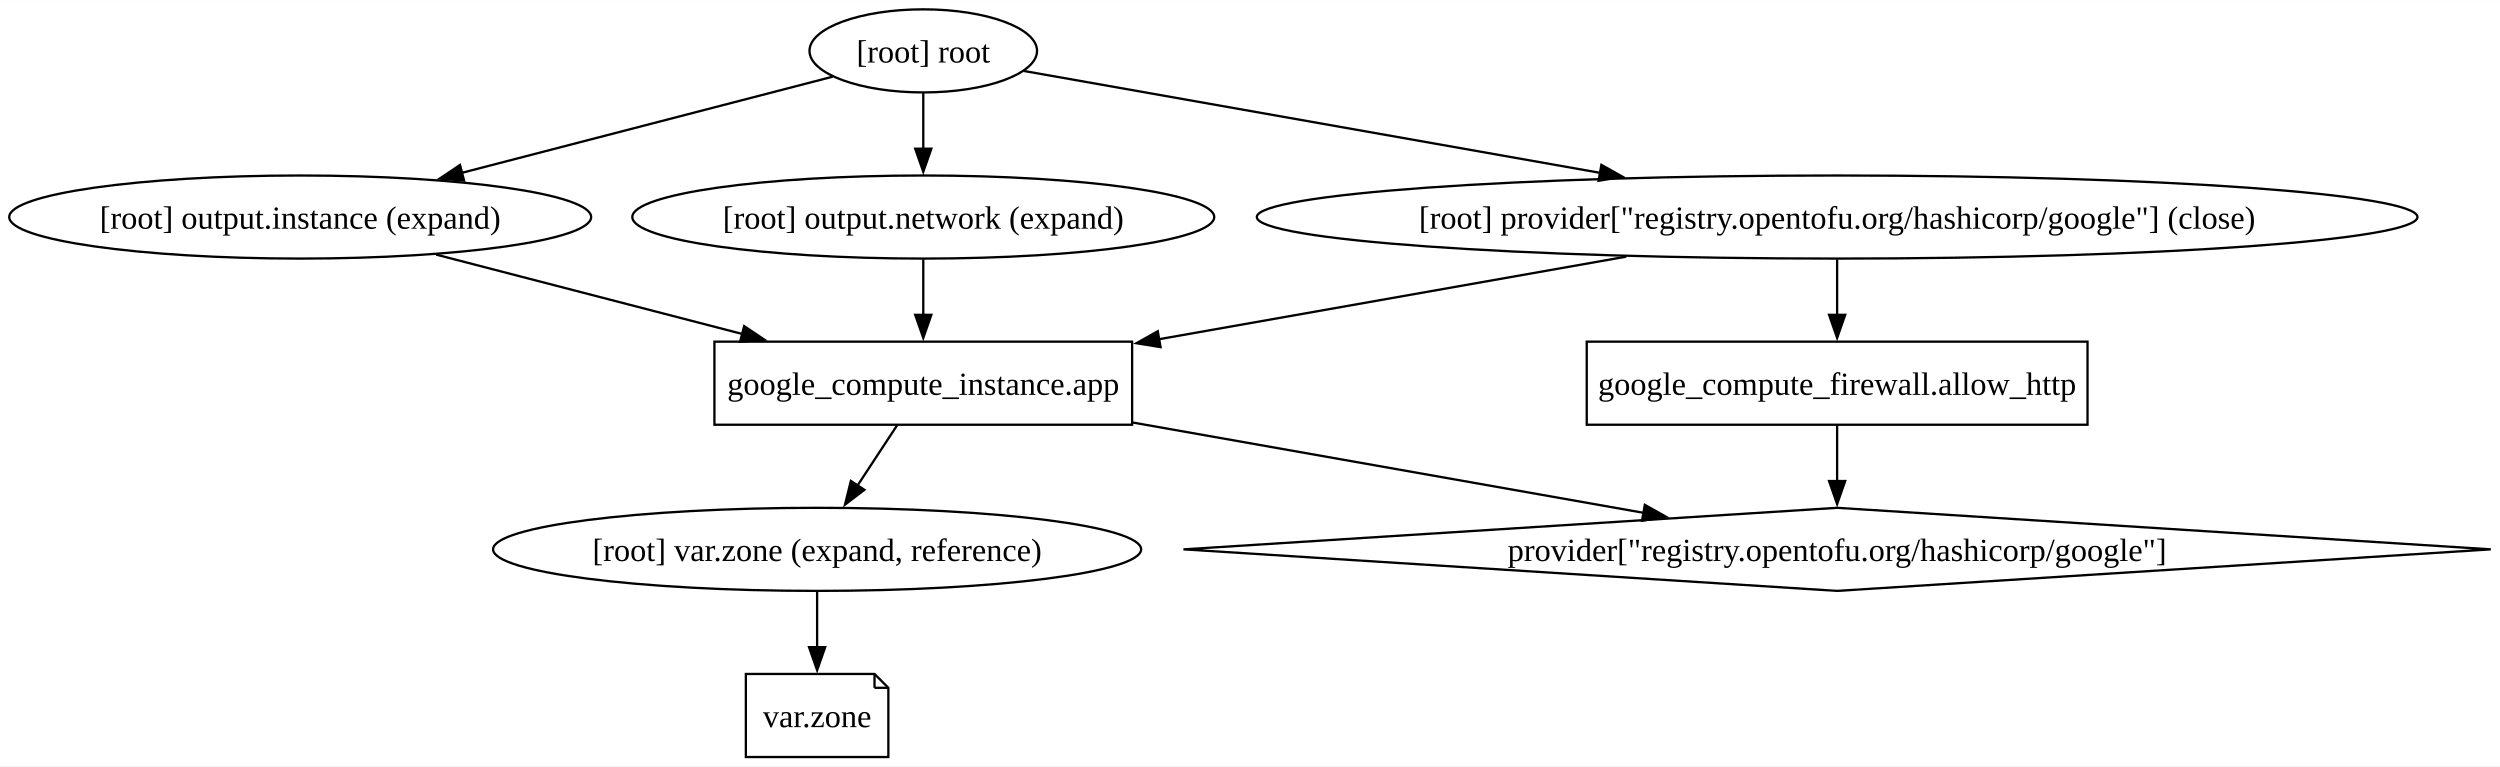
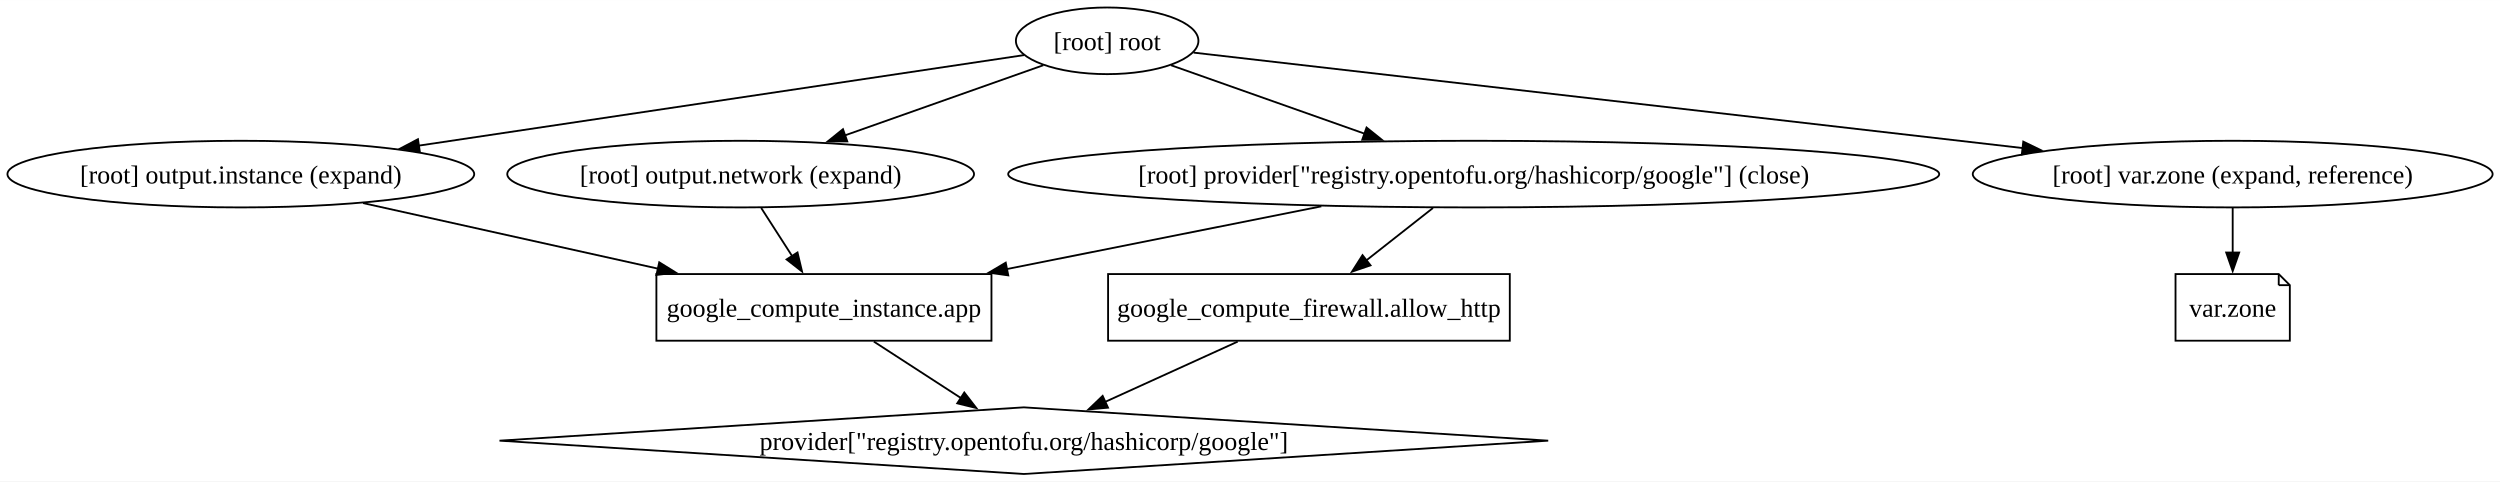
- <svg xmlns="http://www.w3.org/2000/svg" width="1083pt" height="332pt" viewBox="0.00 0.00 1083.32 332.00">
-   <g id="graph0" class="graph" transform="scale(1 1) rotate(0) translate(4 328)">
-     <polygon fill="white" stroke="none" points="-4,4 -4,-328 1079.32,-328 1079.32,4 -4,4" />
+ <svg xmlns="http://www.w3.org/2000/svg" width="1350pt" height="260pt" viewBox="0.00 0.00 1350.48 260.00">
+   <g id="graph0" class="graph" transform="scale(1 1) rotate(0) translate(4 256)">
+     <polygon fill="white" stroke="none" points="-4,4 -4,-256 1346.48,-256 1346.48,4 -4,4" />
    <g id="node1" class="node">
-       <polygon fill="none" stroke="black" points="900.58,-180 683.58,-180 683.58,-144 900.58,-144 900.58,-180" />
-       <text text-anchor="middle" x="792.08" y="-156.95" font-family="Times New Roman,serif" font-size="14.00">google_compute_firewall.allow_http</text>
+       <polygon fill="none" stroke="black" points="811.58,-108 594.58,-108 594.58,-72 811.58,-72 811.58,-108" />
+       <text text-anchor="middle" x="703.08" y="-84.95" font-family="Times New Roman,serif" font-size="14.00">google_compute_firewall.allow_http</text>
    </g>
    <g id="node3" class="node">
-       <polygon fill="none" stroke="black" points="792.08,-108 508.83,-90 792.08,-72 1075.32,-90 792.08,-108" />
-       <text text-anchor="middle" x="792.08" y="-84.95" font-family="Times New Roman,serif" font-size="14.00">provider["registry.opentofu.org/hashicorp/google"]</text>
+       <polygon fill="none" stroke="black" points="549.08,-36 265.83,-18 549.08,0 832.32,-18 549.08,-36" />
+       <text text-anchor="middle" x="549.08" y="-12.95" font-family="Times New Roman,serif" font-size="14.00">provider["registry.opentofu.org/hashicorp/google"]</text>
    </g>
    <g id="edge1" class="edge">
-       <path fill="none" stroke="black" d="M792.08,-143.7C792.08,-136.41 792.08,-127.73 792.08,-119.54" />
-       <polygon fill="black" stroke="black" points="795.58,-119.62 792.08,-109.62 788.58,-119.62 795.58,-119.62" />
+       <path fill="none" stroke="black" d="M664.61,-71.52C642.85,-61.62 615.55,-49.21 592.95,-38.94" />
+       <polygon fill="black" stroke="black" points="594.54,-35.82 583.99,-34.87 591.64,-42.19 594.54,-35.82" />
    </g>
    <g id="node2" class="node">
-       <polygon fill="none" stroke="black" points="486.58,-180 305.58,-180 305.58,-144 486.58,-144 486.58,-180" />
-       <text text-anchor="middle" x="396.08" y="-156.95" font-family="Times New Roman,serif" font-size="14.00">google_compute_instance.app</text>
+       <polygon fill="none" stroke="black" points="531.58,-108 350.58,-108 350.58,-72 531.58,-72 531.58,-108" />
+       <text text-anchor="middle" x="441.08" y="-84.95" font-family="Times New Roman,serif" font-size="14.00">google_compute_instance.app</text>
    </g>
    <g id="edge2" class="edge">
-       <path fill="none" stroke="black" d="M486.93,-144.94C553.63,-133.15 643.54,-117.26 708.47,-105.78" />
-       <polygon fill="black" stroke="black" points="708.75,-109.28 717.99,-104.1 707.53,-102.39 708.75,-109.28" />
+       <path fill="none" stroke="black" d="M468.05,-71.52C482.3,-62.28 499.93,-50.85 515.1,-41.02" />
+       <polygon fill="black" stroke="black" points="516.9,-44.03 523.39,-35.65 513.09,-38.15 516.9,-44.03" />
+     </g>
+     <g id="node4" class="node">
+       <polygon fill="none" stroke="black" points="1226.95,-108 1171.2,-108 1171.2,-72 1232.95,-72 1232.95,-102 1226.95,-108" />
+       <polyline fill="none" stroke="black" points="1226.95,-108 1226.95,-102" />
+       <polyline fill="none" stroke="black" points="1232.95,-102 1226.95,-102" />
+       <text text-anchor="middle" x="1202.08" y="-84.95" font-family="Times New Roman,serif" font-size="14.00">var.zone</text>
    </g>
    <g id="node5" class="node">
-       <ellipse fill="none" stroke="black" cx="350.08" cy="-90" rx="140.41" ry="18" />
-       <text text-anchor="middle" x="350.08" y="-84.95" font-family="Times New Roman,serif" font-size="14.00">[root] var.zone (expand, reference)</text>
+       <ellipse fill="none" stroke="black" cx="126.08" cy="-162" rx="126.08" ry="18" />
+       <text text-anchor="middle" x="126.08" y="-156.95" font-family="Times New Roman,serif" font-size="14.00">[root] output.instance (expand)</text>
    </g>
    <g id="edge3" class="edge">
-       <path fill="none" stroke="black" d="M384.7,-143.7C379.52,-135.81 373.28,-126.3 367.52,-117.55" />
-       <polygon fill="black" stroke="black" points="370.56,-115.8 362.15,-109.37 364.71,-119.65 370.56,-115.8" />
+       <path fill="none" stroke="black" d="M192.11,-146.33C238.41,-136.04 300.86,-122.16 351.63,-110.88" />
+       <polygon fill="black" stroke="black" points="352.12,-114.35 361.12,-108.77 350.6,-107.52 352.12,-114.35" />
    </g>
-     <g id="node4" class="node">
-       <polygon fill="none" stroke="black" points="374.95,-36 319.2,-36 319.2,0 380.95,0 380.95,-30 374.95,-36" />
-       <polyline fill="none" stroke="black" points="374.95,-36 374.95,-30" />
-       <polyline fill="none" stroke="black" points="380.95,-30 374.95,-30" />
-       <text text-anchor="middle" x="350.08" y="-12.95" font-family="Times New Roman,serif" font-size="14.00">var.zone</text>
+     <g id="node6" class="node">
+       <ellipse fill="none" stroke="black" cx="396.08" cy="-162" rx="126.08" ry="18" />
+       <text text-anchor="middle" x="396.08" y="-156.95" font-family="Times New Roman,serif" font-size="14.00">[root] output.network (expand)</text>
+     </g>
+     <g id="edge4" class="edge">
+       <path fill="none" stroke="black" d="M407.2,-143.7C412.27,-135.81 418.38,-126.3 424.01,-117.55" />
+       <polygon fill="black" stroke="black" points="426.8,-119.68 429.26,-109.38 420.91,-115.9 426.8,-119.68" />
+     </g>
+     <g id="node7" class="node">
+       <ellipse fill="none" stroke="black" cx="792.08" cy="-162" rx="251.47" ry="18" />
+       <text text-anchor="middle" x="792.08" y="-156.95" font-family="Times New Roman,serif" font-size="14.00">[root] provider["registry.opentofu.org/hashicorp/google"] (close)</text>
+     </g>
+     <g id="edge5" class="edge">
+       <path fill="none" stroke="black" d="M770.08,-143.7C759.16,-135.11 745.8,-124.61 733.89,-115.24" />
+       <polygon fill="black" stroke="black" points="736.34,-112.71 726.32,-109.28 732.02,-118.22 736.34,-112.71" />
+     </g>
+     <g id="edge6" class="edge">
+       <path fill="none" stroke="black" d="M709.78,-144.59C658.99,-134.46 593.52,-121.4 539.93,-110.71" />
+       <polygon fill="black" stroke="black" points="540.66,-107.29 530.16,-108.77 539.29,-114.16 540.66,-107.29" />
+     </g>
+     <g id="node8" class="node">
+       <ellipse fill="none" stroke="black" cx="594.08" cy="-234" rx="49.3" ry="18" />
+       <text text-anchor="middle" x="594.08" y="-228.95" font-family="Times New Roman,serif" font-size="14.00">[root] root</text>
+     </g>
+     <g id="edge7" class="edge">
+       <path fill="none" stroke="black" d="M549.2,-226.29C474.3,-215.09 322.19,-192.33 222.23,-177.38" />
+       <polygon fill="black" stroke="black" points="222.82,-173.93 212.41,-175.91 221.78,-180.85 222.82,-173.93" />
+     </g>
+     <g id="edge8" class="edge">
+       <path fill="none" stroke="black" d="M559.59,-220.81C529.97,-210.33 486.7,-195.04 452.11,-182.81" />
+       <polygon fill="black" stroke="black" points="453.7,-179.66 443.11,-179.63 451.37,-186.26 453.7,-179.66" />
+     </g>
+     <g id="edge9" class="edge">
+       <path fill="none" stroke="black" d="M628.56,-220.81C657.36,-210.63 699.05,-195.89 733.12,-183.84" />
+       <polygon fill="black" stroke="black" points="734.2,-187.17 742.47,-180.54 731.87,-180.57 734.2,-187.17" />
+     </g>
+     <g id="node9" class="node">
+       <ellipse fill="none" stroke="black" cx="1202.08" cy="-162" rx="140.41" ry="18" />
+       <text text-anchor="middle" x="1202.08" y="-156.95" font-family="Times New Roman,serif" font-size="14.00">[root] var.zone (expand, reference)</text>
+     </g>
+     <g id="edge10" class="edge">
+       <path fill="none" stroke="black" d="M640.77,-227.62C735.84,-216.68 954.23,-191.54 1088.85,-176.04" />
+       <polygon fill="black" stroke="black" points="1088.96,-179.55 1098.49,-174.93 1088.16,-172.59 1088.96,-179.55" />
    </g>
    <g id="edge11" class="edge">
-       <path fill="none" stroke="black" d="M350.08,-71.7C350.08,-64.41 350.08,-55.73 350.08,-47.54" />
-       <polygon fill="black" stroke="black" points="353.58,-47.62 350.08,-37.62 346.58,-47.62 353.58,-47.62" />
-     </g>
-     <g id="node6" class="node">
-       <ellipse fill="none" stroke="black" cx="126.08" cy="-234" rx="126.08" ry="18" />
-       <text text-anchor="middle" x="126.08" y="-228.95" font-family="Times New Roman,serif" font-size="14.00">[root] output.instance (expand)</text>
-     </g>
-     <g id="edge4" class="edge">
-       <path fill="none" stroke="black" d="M184.99,-217.72C223.88,-207.64 275.27,-194.32 317.61,-183.34" />
-       <polygon fill="black" stroke="black" points="318.46,-186.74 327.26,-180.84 316.7,-179.96 318.46,-186.74" />
-     </g>
-     <g id="node7" class="node">
-       <ellipse fill="none" stroke="black" cx="396.08" cy="-234" rx="126.08" ry="18" />
-       <text text-anchor="middle" x="396.08" y="-228.95" font-family="Times New Roman,serif" font-size="14.00">[root] output.network (expand)</text>
-     </g>
-     <g id="edge5" class="edge">
-       <path fill="none" stroke="black" d="M396.08,-215.7C396.08,-208.41 396.08,-199.73 396.08,-191.54" />
-       <polygon fill="black" stroke="black" points="399.58,-191.62 396.08,-181.62 392.58,-191.62 399.58,-191.62" />
-     </g>
-     <g id="node8" class="node">
-       <ellipse fill="none" stroke="black" cx="792.08" cy="-234" rx="251.47" ry="18" />
-       <text text-anchor="middle" x="792.08" y="-228.95" font-family="Times New Roman,serif" font-size="14.00">[root] provider["registry.opentofu.org/hashicorp/google"] (close)</text>
-     </g>
-     <g id="edge6" class="edge">
-       <path fill="none" stroke="black" d="M792.08,-215.7C792.08,-208.41 792.08,-199.73 792.08,-191.54" />
-       <polygon fill="black" stroke="black" points="795.58,-191.62 792.08,-181.62 788.58,-191.62 795.58,-191.62" />
-     </g>
-     <g id="edge7" class="edge">
-       <path fill="none" stroke="black" d="M700.73,-216.85C640.18,-206.15 560.66,-192.09 498.05,-181.03" />
-       <polygon fill="black" stroke="black" points="498.91,-177.62 488.45,-179.33 497.69,-184.52 498.91,-177.62" />
-     </g>
-     <g id="node9" class="node">
-       <ellipse fill="none" stroke="black" cx="396.08" cy="-306" rx="49.3" ry="18" />
-       <text text-anchor="middle" x="396.08" y="-300.95" font-family="Times New Roman,serif" font-size="14.00">[root] root</text>
-     </g>
-     <g id="edge8" class="edge">
-       <path fill="none" stroke="black" d="M356.82,-294.82C314.78,-283.92 247.23,-266.41 196.05,-253.14" />
-       <polygon fill="black" stroke="black" points="197.09,-249.8 186.53,-250.67 195.34,-256.57 197.09,-249.8" />
-     </g>
-     <g id="edge9" class="edge">
-       <path fill="none" stroke="black" d="M396.08,-287.7C396.08,-280.41 396.08,-271.73 396.08,-263.54" />
-       <polygon fill="black" stroke="black" points="399.58,-263.62 396.08,-253.62 392.58,-263.62 399.58,-263.62" />
-     </g>
-     <g id="edge10" class="edge">
-       <path fill="none" stroke="black" d="M439.59,-297.31C499.27,-286.76 608.33,-267.48 689.4,-253.15" />
-       <polygon fill="black" stroke="black" points="689.92,-256.61 699.15,-251.43 688.7,-249.72 689.92,-256.61" />
+       <path fill="none" stroke="black" d="M1202.08,-143.7C1202.08,-136.41 1202.08,-127.73 1202.08,-119.54" />
+       <polygon fill="black" stroke="black" points="1205.58,-119.62 1202.08,-109.62 1198.58,-119.62 1205.58,-119.62" />
    </g>
  </g>
</svg>
